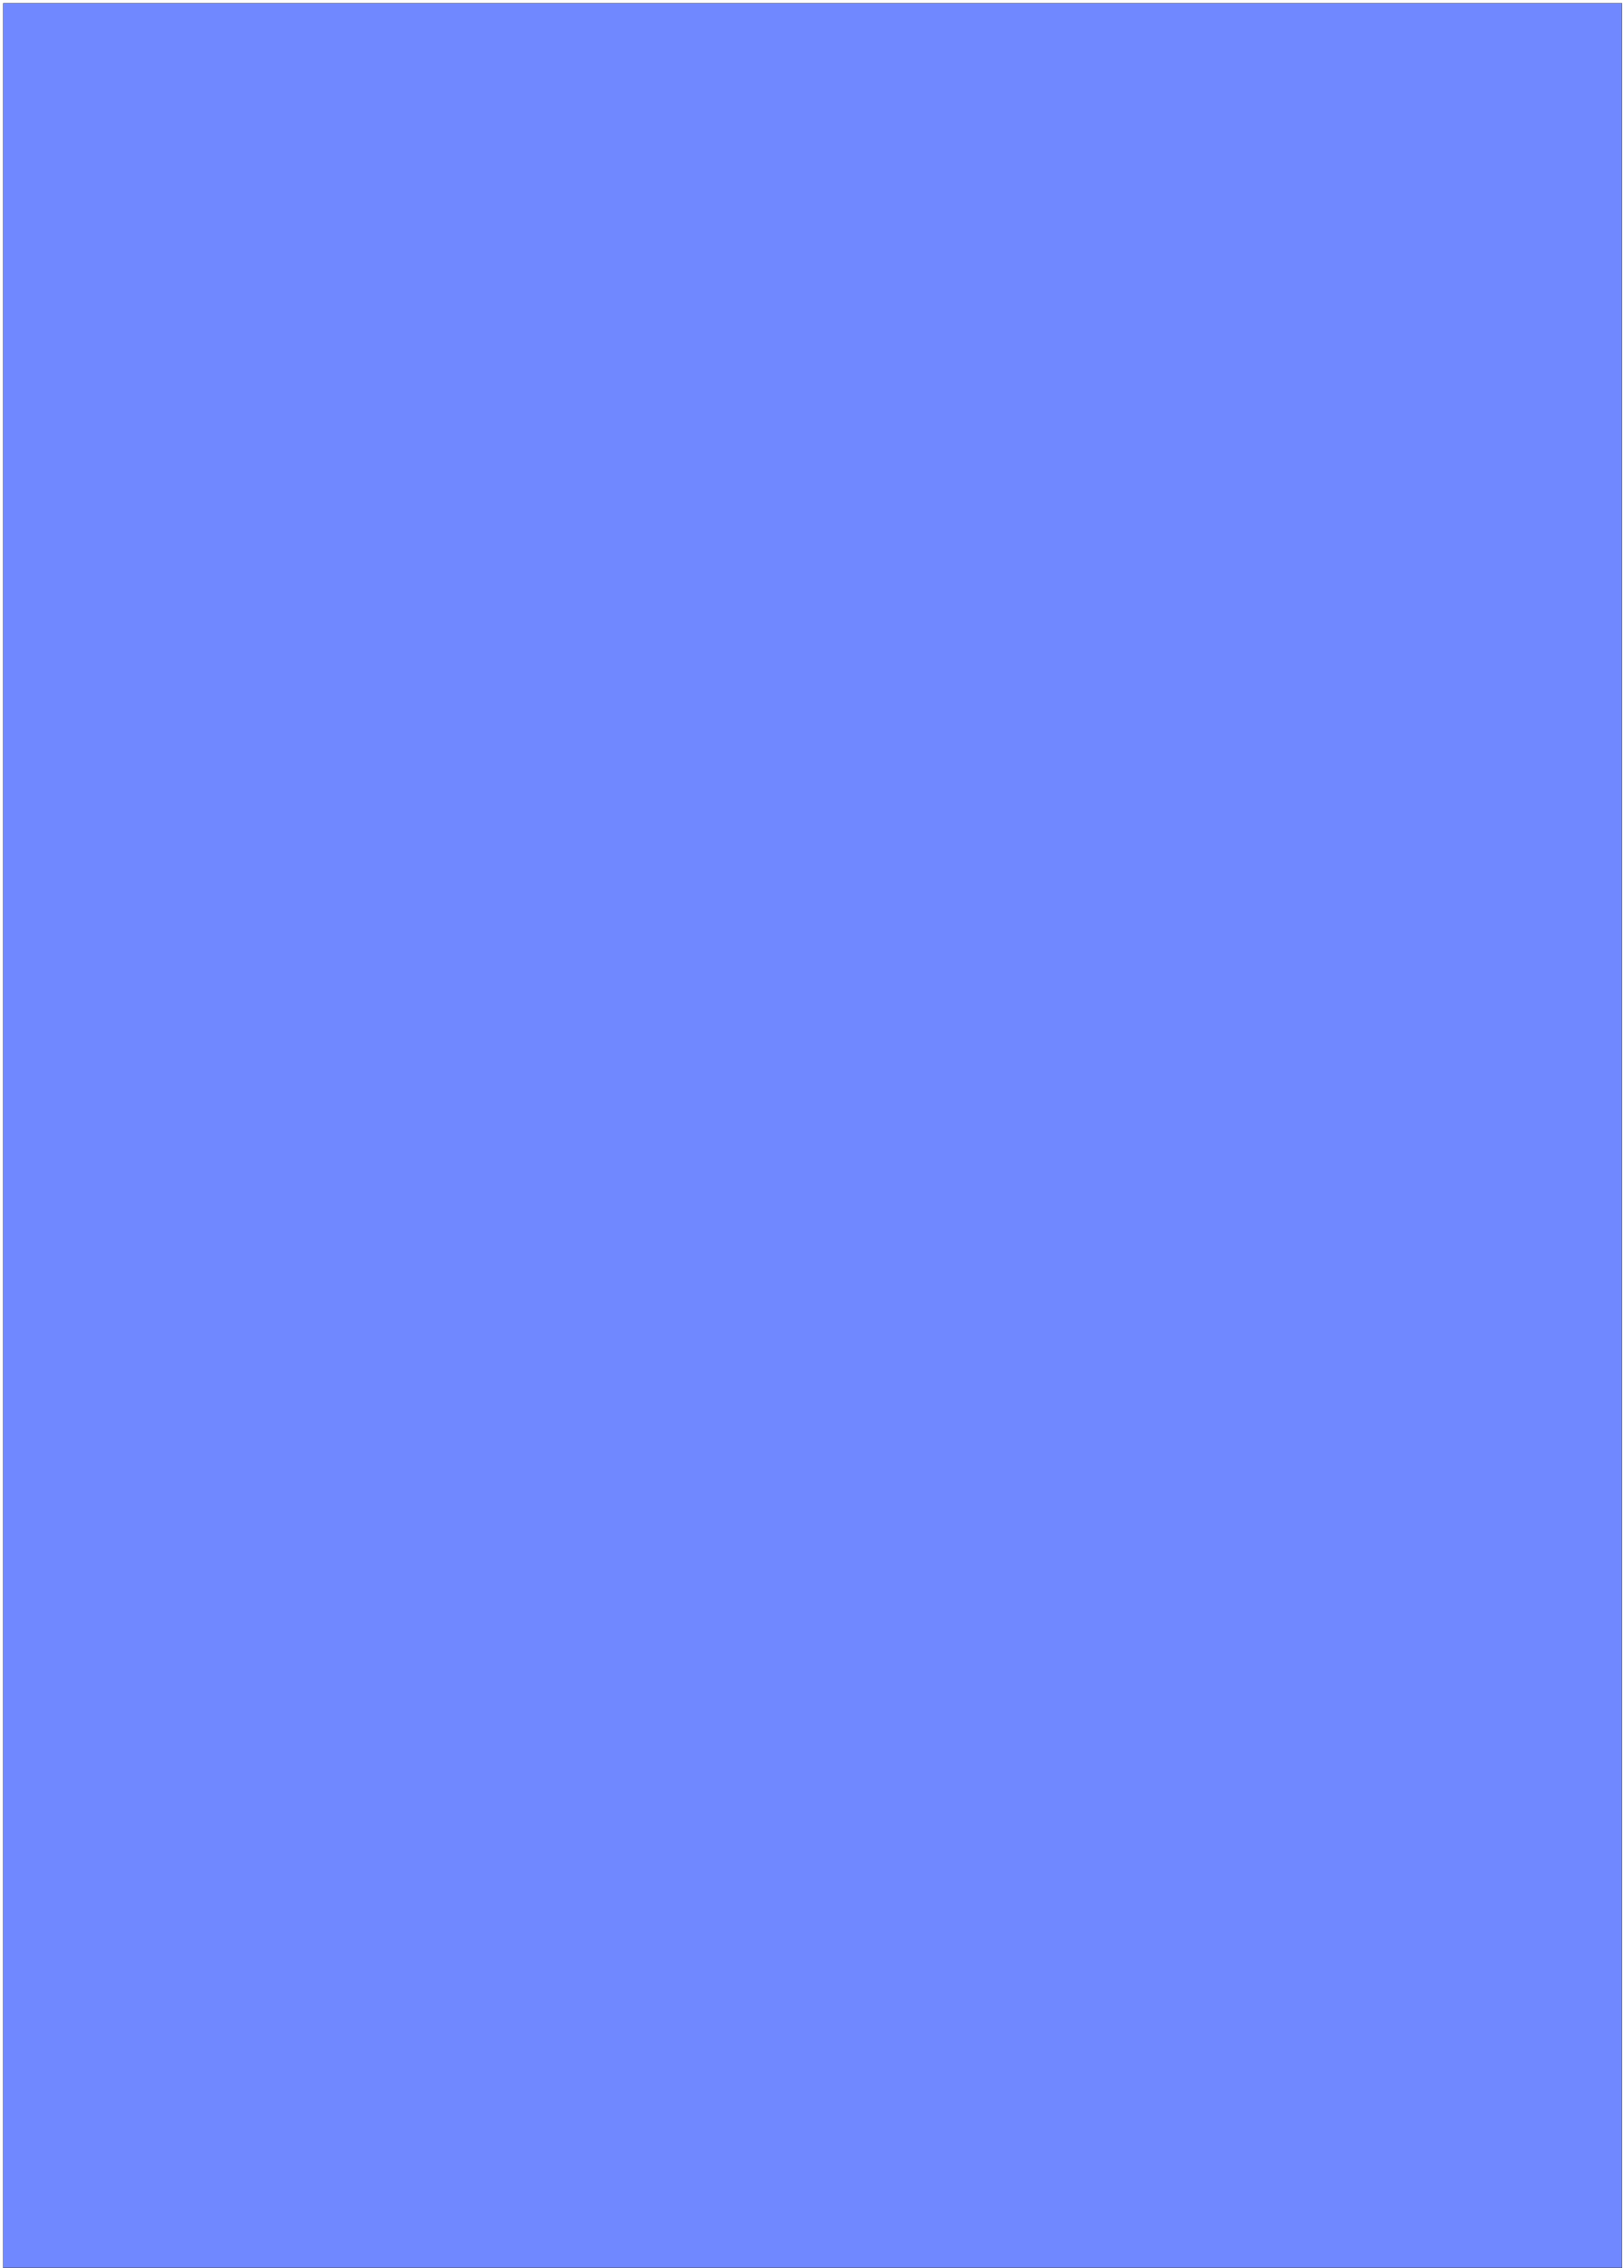
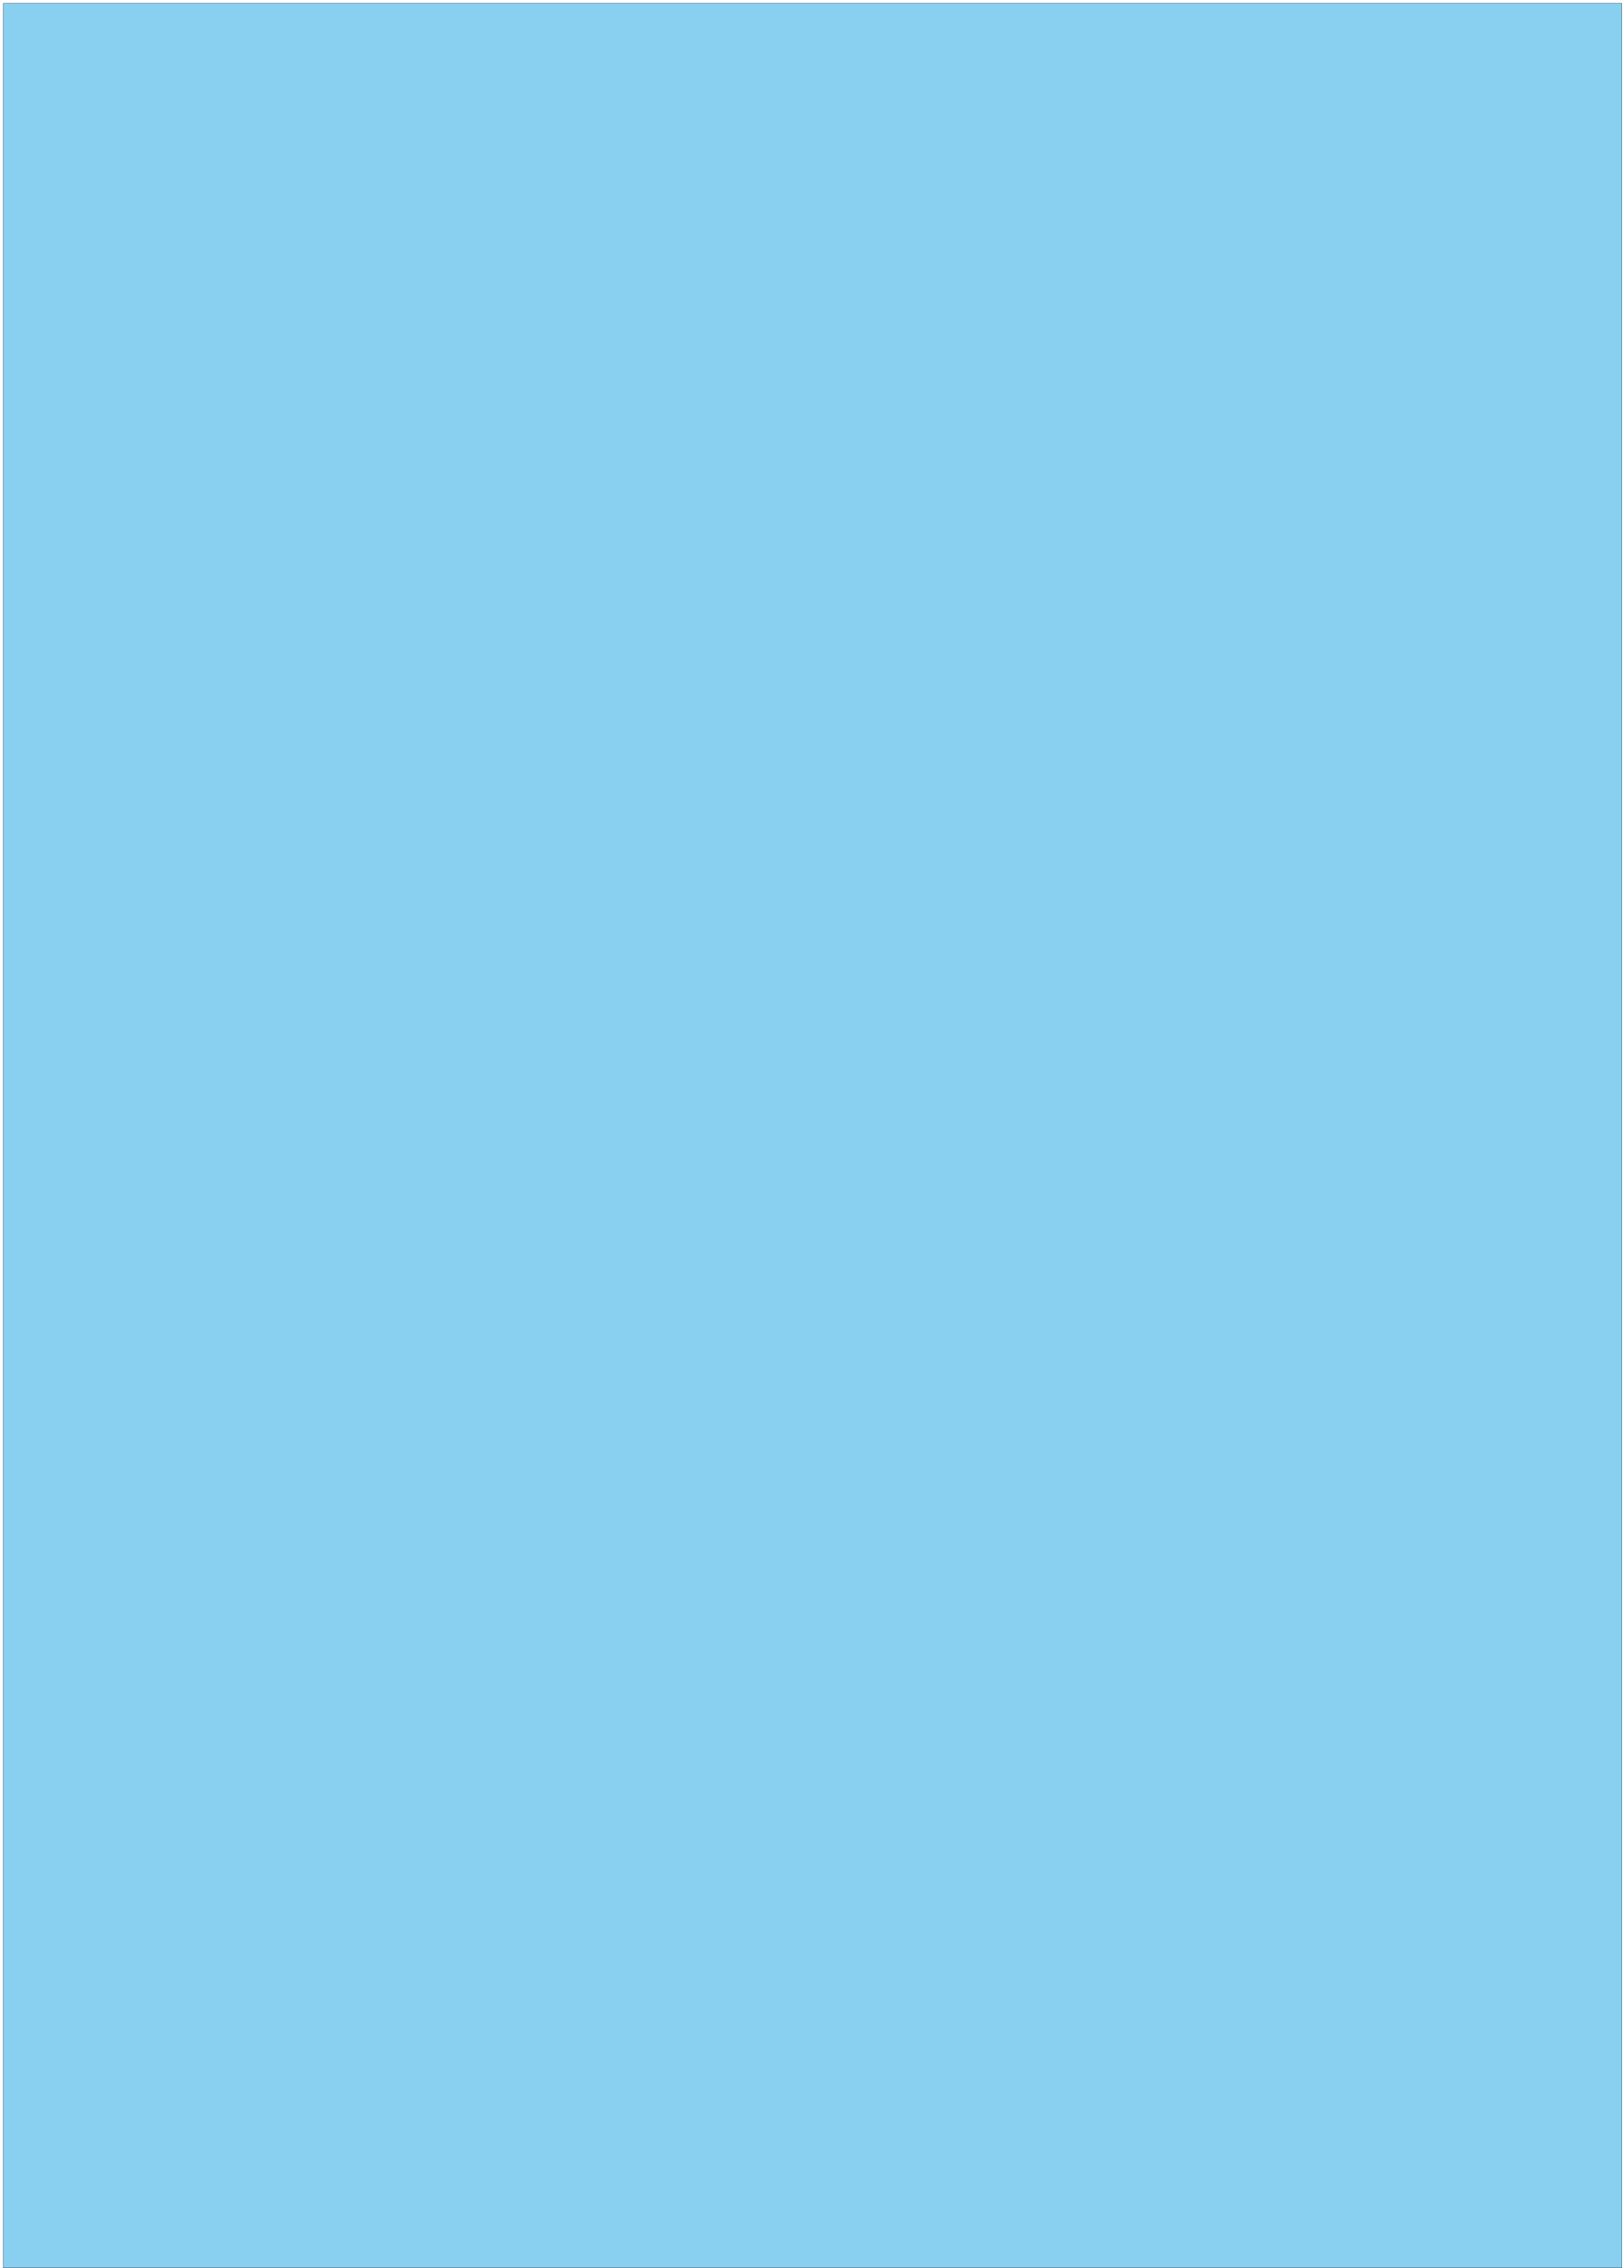
<svg xmlns="http://www.w3.org/2000/svg" width="63mm" height="88mm" viewBox="0 0 63 88" version="1.1" id="svg1">
  <defs id="defs1" />
  <g id="layer1">
-     <rect style="fill:#7088ff;fill-opacity:1;stroke:#000000;stroke-width:0.01;paint-order:markers fill stroke" id="rect1" width="62.799" height="87.867" x="0.128" y="0.128" />
+     <rect style="fill:#89cff0;fill-opacity:1;stroke:#000000;stroke-width:0.01;paint-order:markers fill stroke" id="rect1" width="62.799" height="87.867" x="0.128" y="0.128" />
  </g>
</svg>
